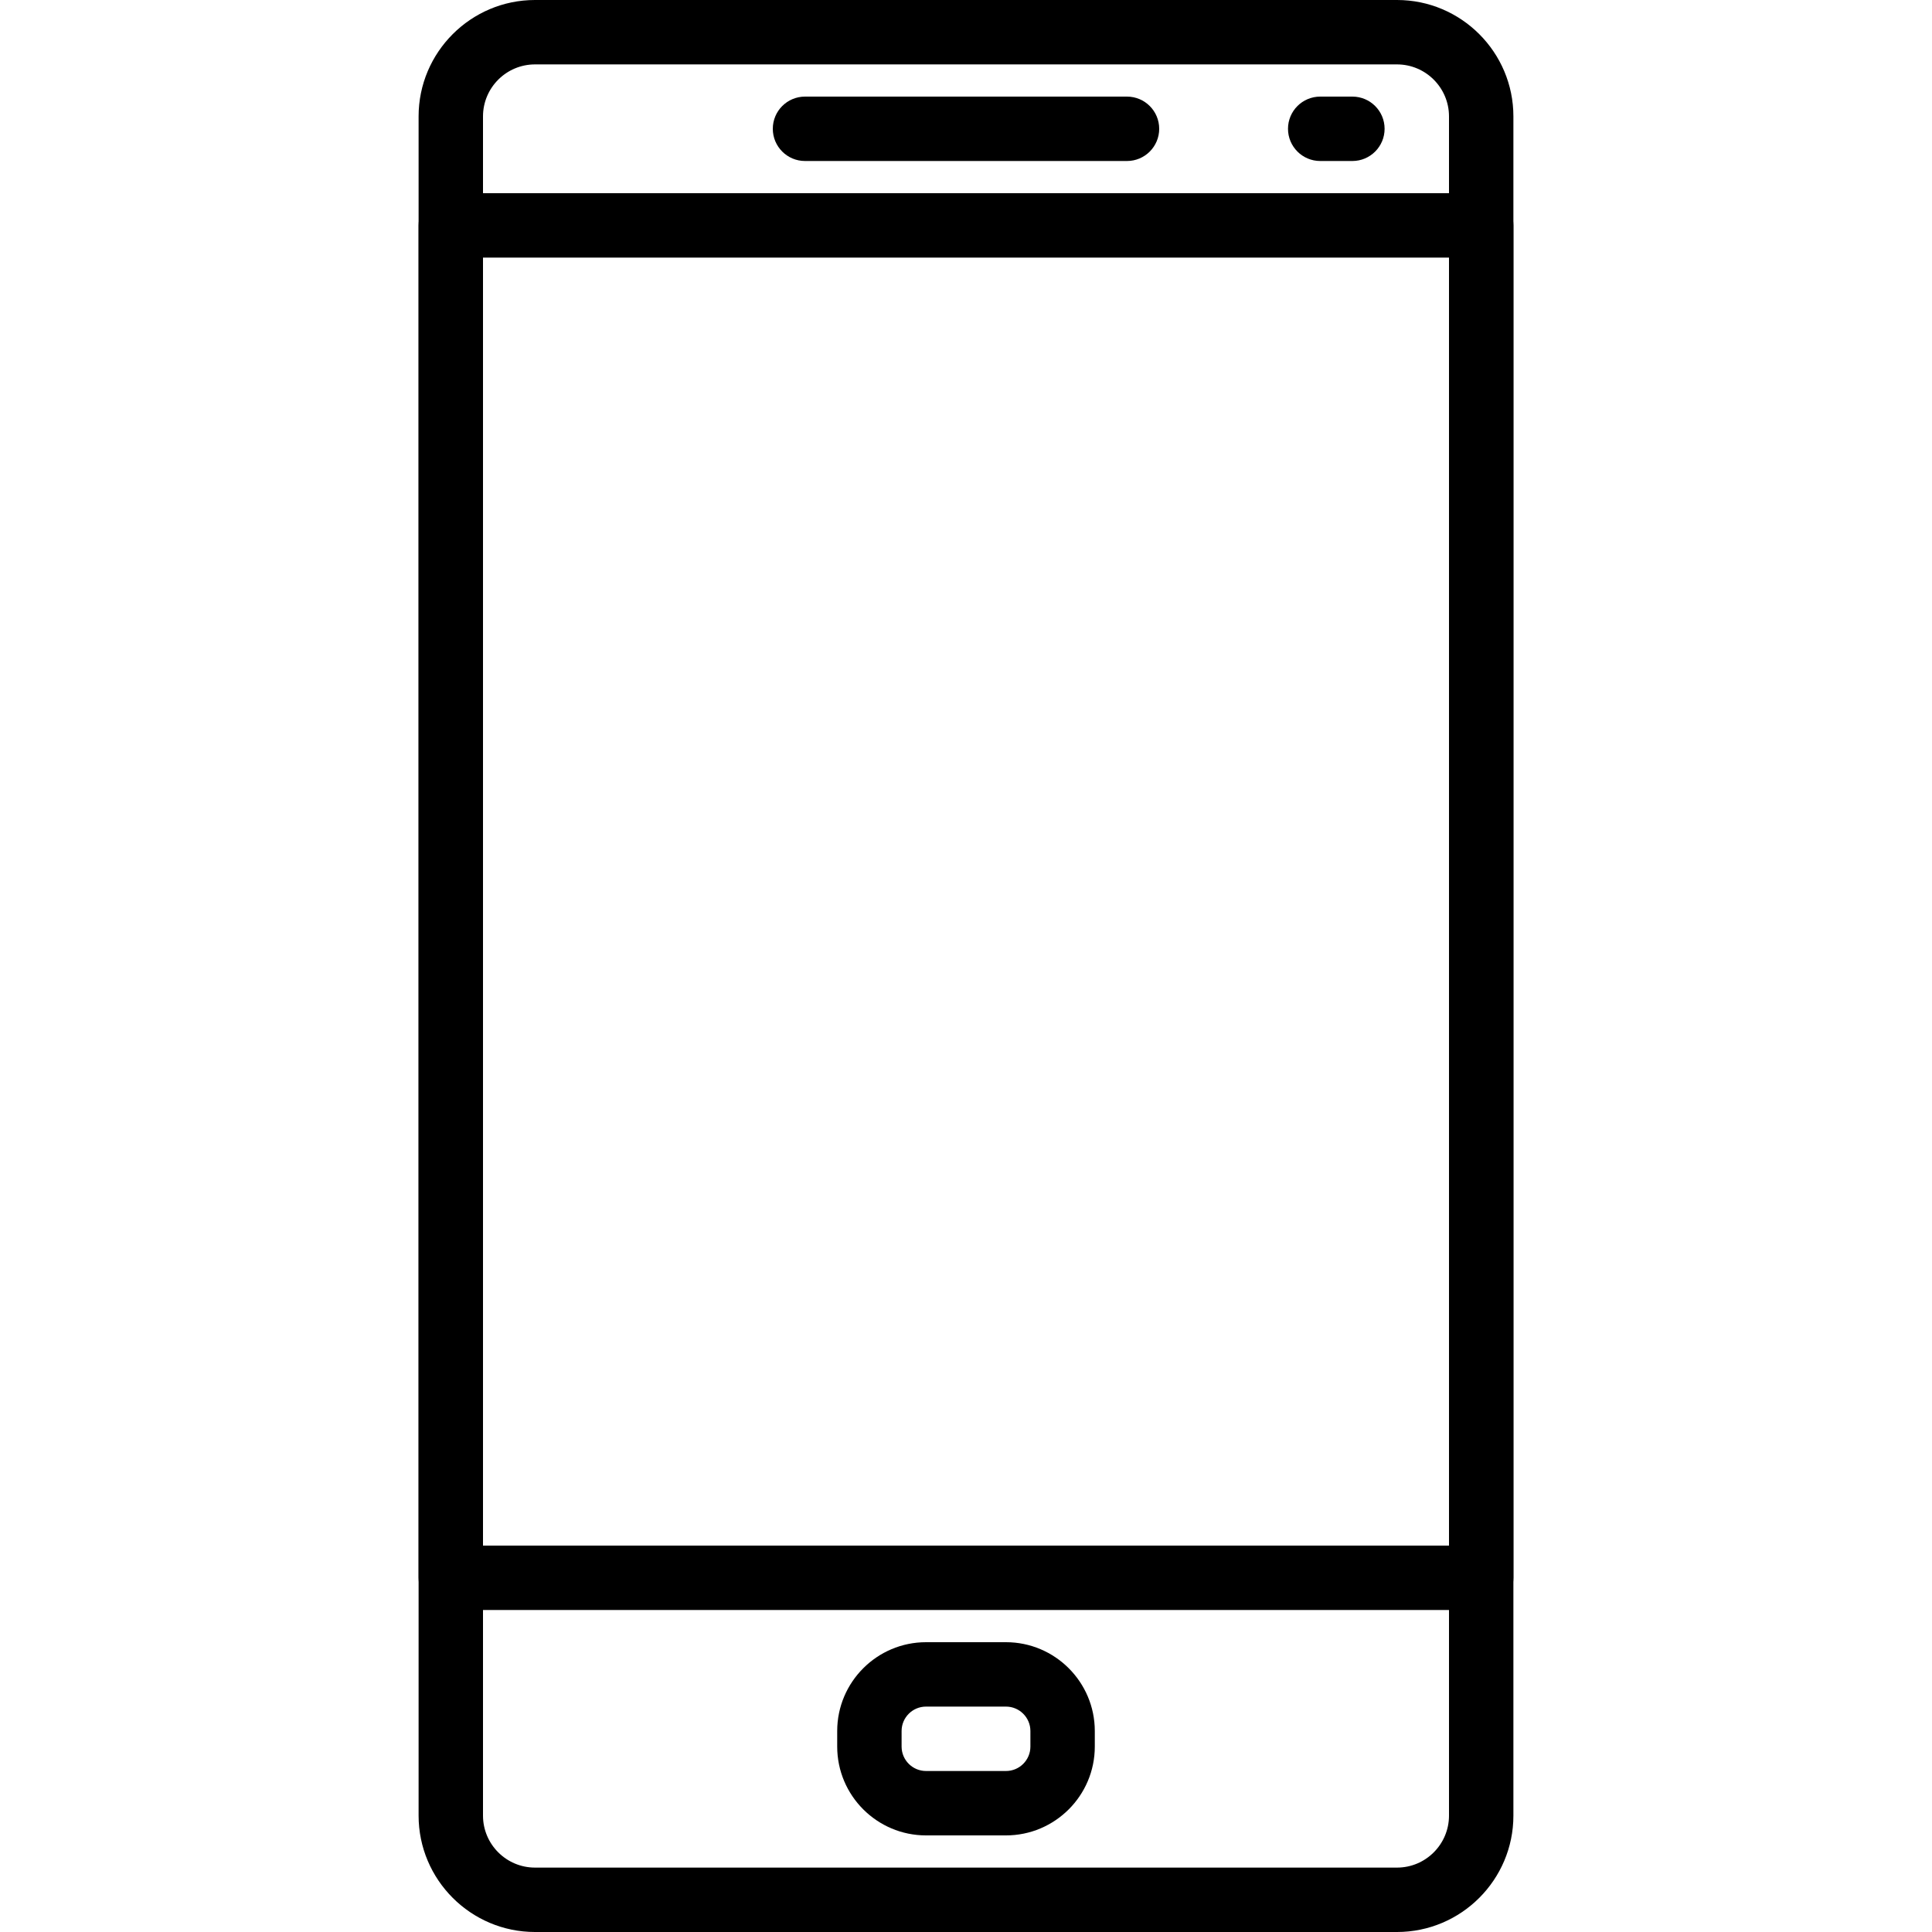
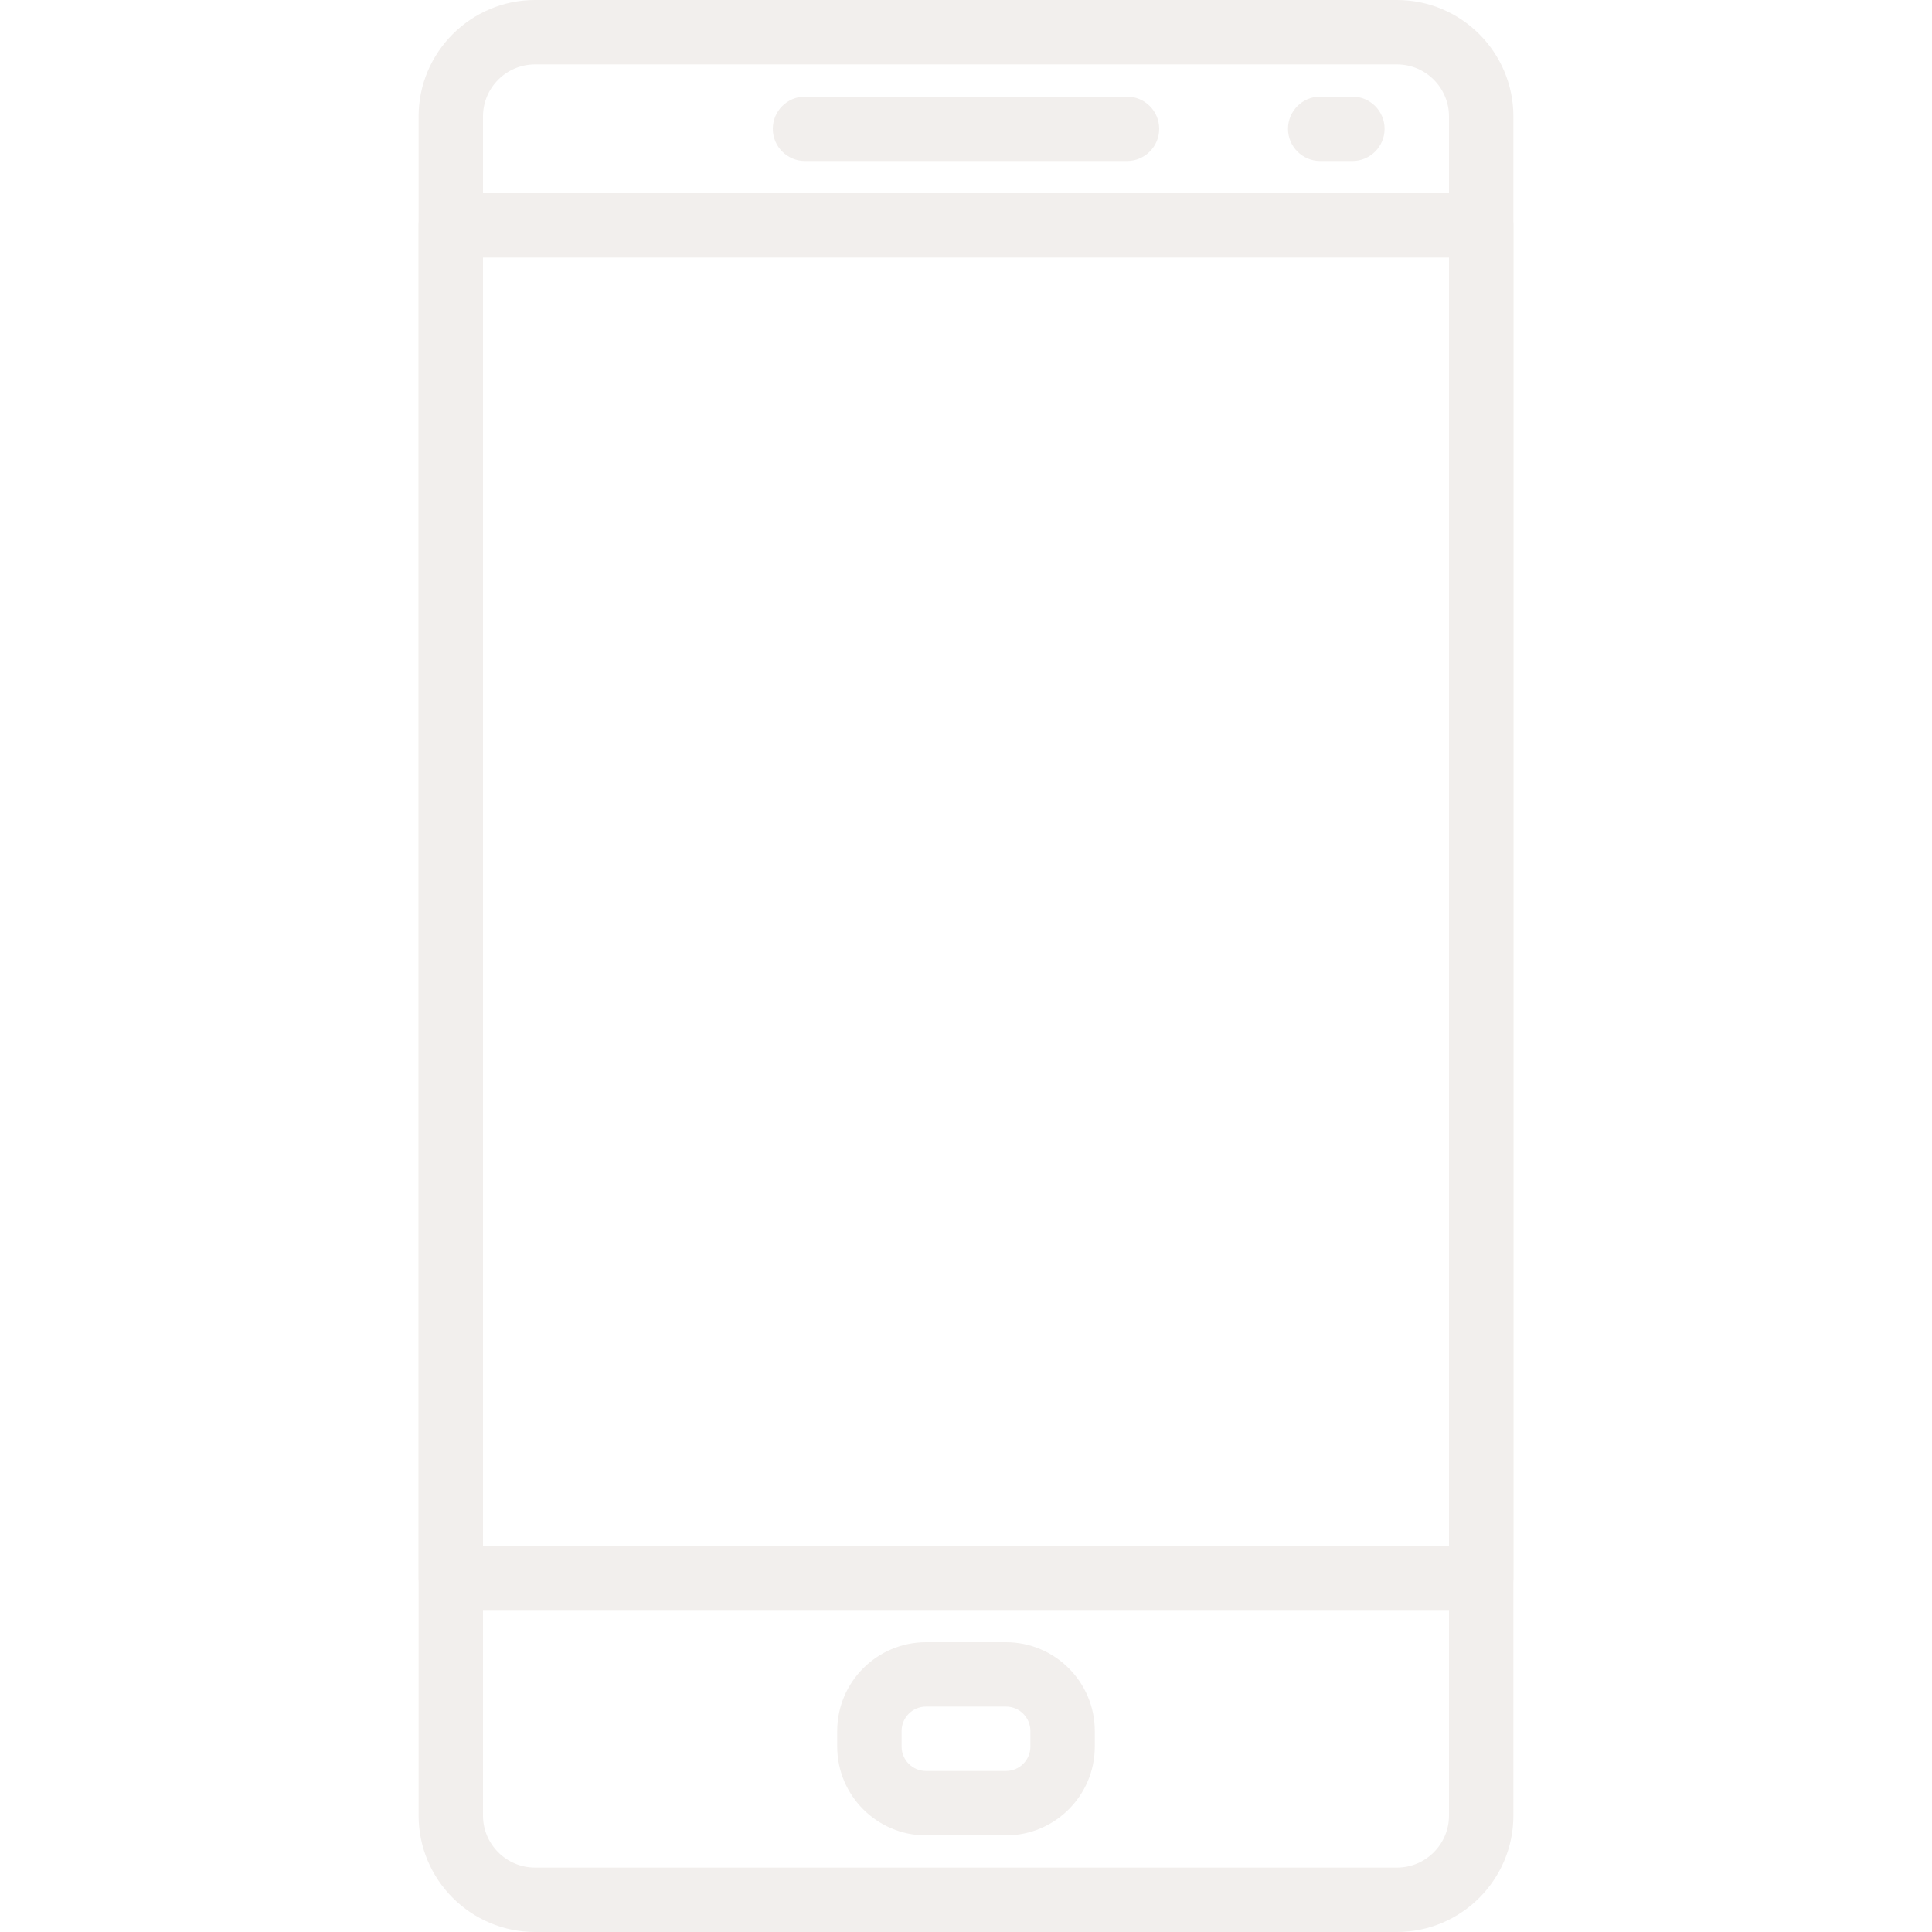
- <svg xmlns="http://www.w3.org/2000/svg" version="1.1" id="Capa_1" x="0px" y="0px" viewBox="0 0 512 512" style="enable-background:new 0 0 512 512;" xml:space="preserve">
+ <svg xmlns="http://www.w3.org/2000/svg" version="1.1" id="Capa_1" x="0px" y="0px" viewBox="0 0 512 512" style="enable-background:new 0 0 512 512;" xml:space="preserve" fill="#f2efed">
  <g>
    <g>
      <path d="M298.667,25.6h-85.333c-4.71,0-8.533,3.823-8.533,8.533c0,4.71,3.823,8.533,8.533,8.533h85.333    c4.71,0,8.533-3.823,8.533-8.533C307.2,29.423,303.377,25.6,298.667,25.6z" />
    </g>
  </g>
  <g>
    <g>
      <path d="M358.4,25.6h-8.533c-4.71,0-8.533,3.823-8.533,8.533c0,4.71,3.823,8.533,8.533,8.533h8.533    c4.71,0,8.533-3.823,8.533-8.533C366.933,29.423,363.11,25.6,358.4,25.6z" />
    </g>
  </g>
  <g>
    <g>
      <path d="M266.598,435.2H245.41c-12.979,0-23.543,10.564-23.543,23.543v4.122c0,12.979,10.564,23.535,23.535,23.535h21.188    c12.979,0,23.543-10.556,23.543-23.535v-4.122C290.133,445.764,279.569,435.2,266.598,435.2z M273.067,462.865    c0,3.567-2.901,6.468-6.468,6.468H245.41c-3.575,0-6.477-2.901-6.477-6.468v-4.122c0-3.575,2.901-6.477,6.477-6.477h21.18    c3.576,0,6.477,2.901,6.477,6.477V462.865z" />
    </g>
  </g>
  <g>
    <g>
      <path d="M370.227,0H141.781c-17.007,0-30.848,13.841-30.848,30.848v450.304c0,17.007,13.841,30.848,30.848,30.848h228.437    c17.007,0,30.848-13.841,30.848-30.839V30.848C401.067,13.841,387.226,0,370.227,0z M384,481.152    c0,7.595-6.178,13.781-13.773,13.781H141.781c-7.603,0-13.781-6.187-13.781-13.773V30.848c0-7.595,6.178-13.781,13.781-13.781    h228.437c7.603,0,13.781,6.187,13.781,13.781V481.152z" />
    </g>
  </g>
  <g>
    <g>
      <path d="M392.533,51.2H119.467c-4.71,0-8.533,3.823-8.533,8.533v358.4c0,4.71,3.823,8.533,8.533,8.533h273.067    c4.71,0,8.533-3.823,8.533-8.533v-358.4C401.067,55.023,397.244,51.2,392.533,51.2z M384,409.6H128V68.267h256V409.6z" />
    </g>
  </g>
  <g>
</g>
  <g>
</g>
  <g>
</g>
  <g>
</g>
  <g>
</g>
  <g>
</g>
  <g>
</g>
  <g>
</g>
  <g>
</g>
  <g>
</g>
  <g>
</g>
  <g>
</g>
  <g>
</g>
  <g>
</g>
  <g>
</g>
</svg>
